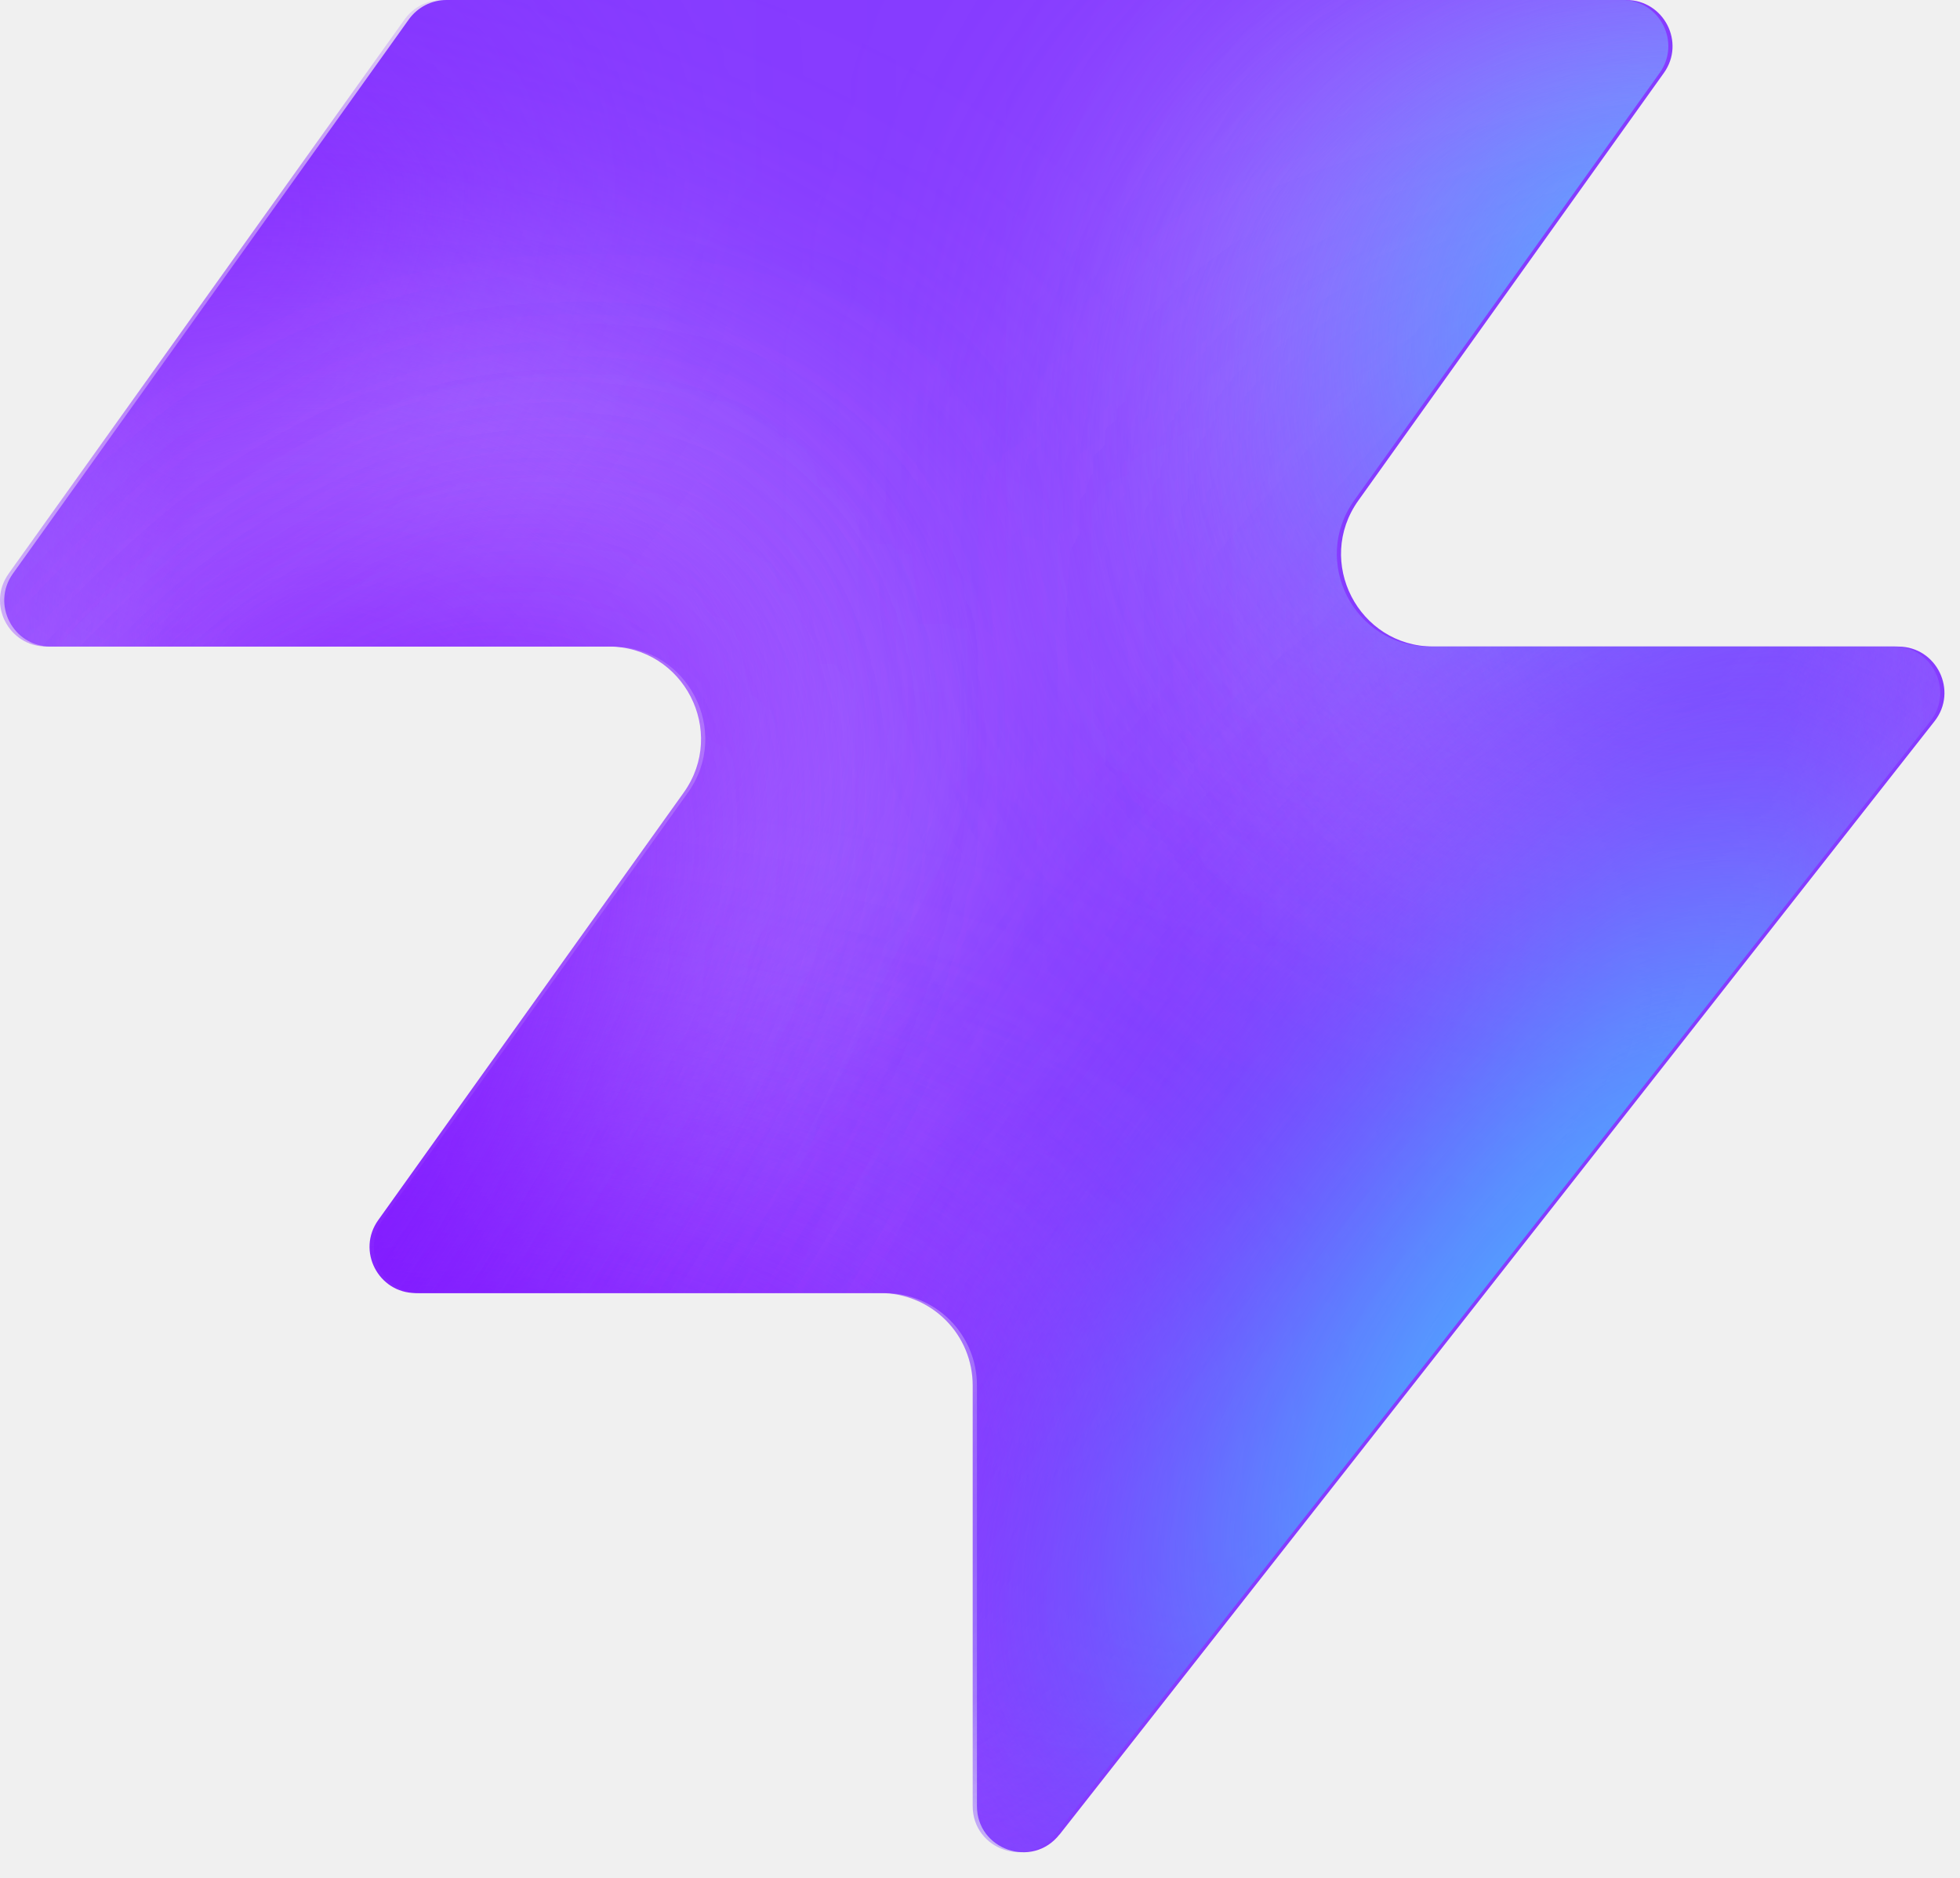
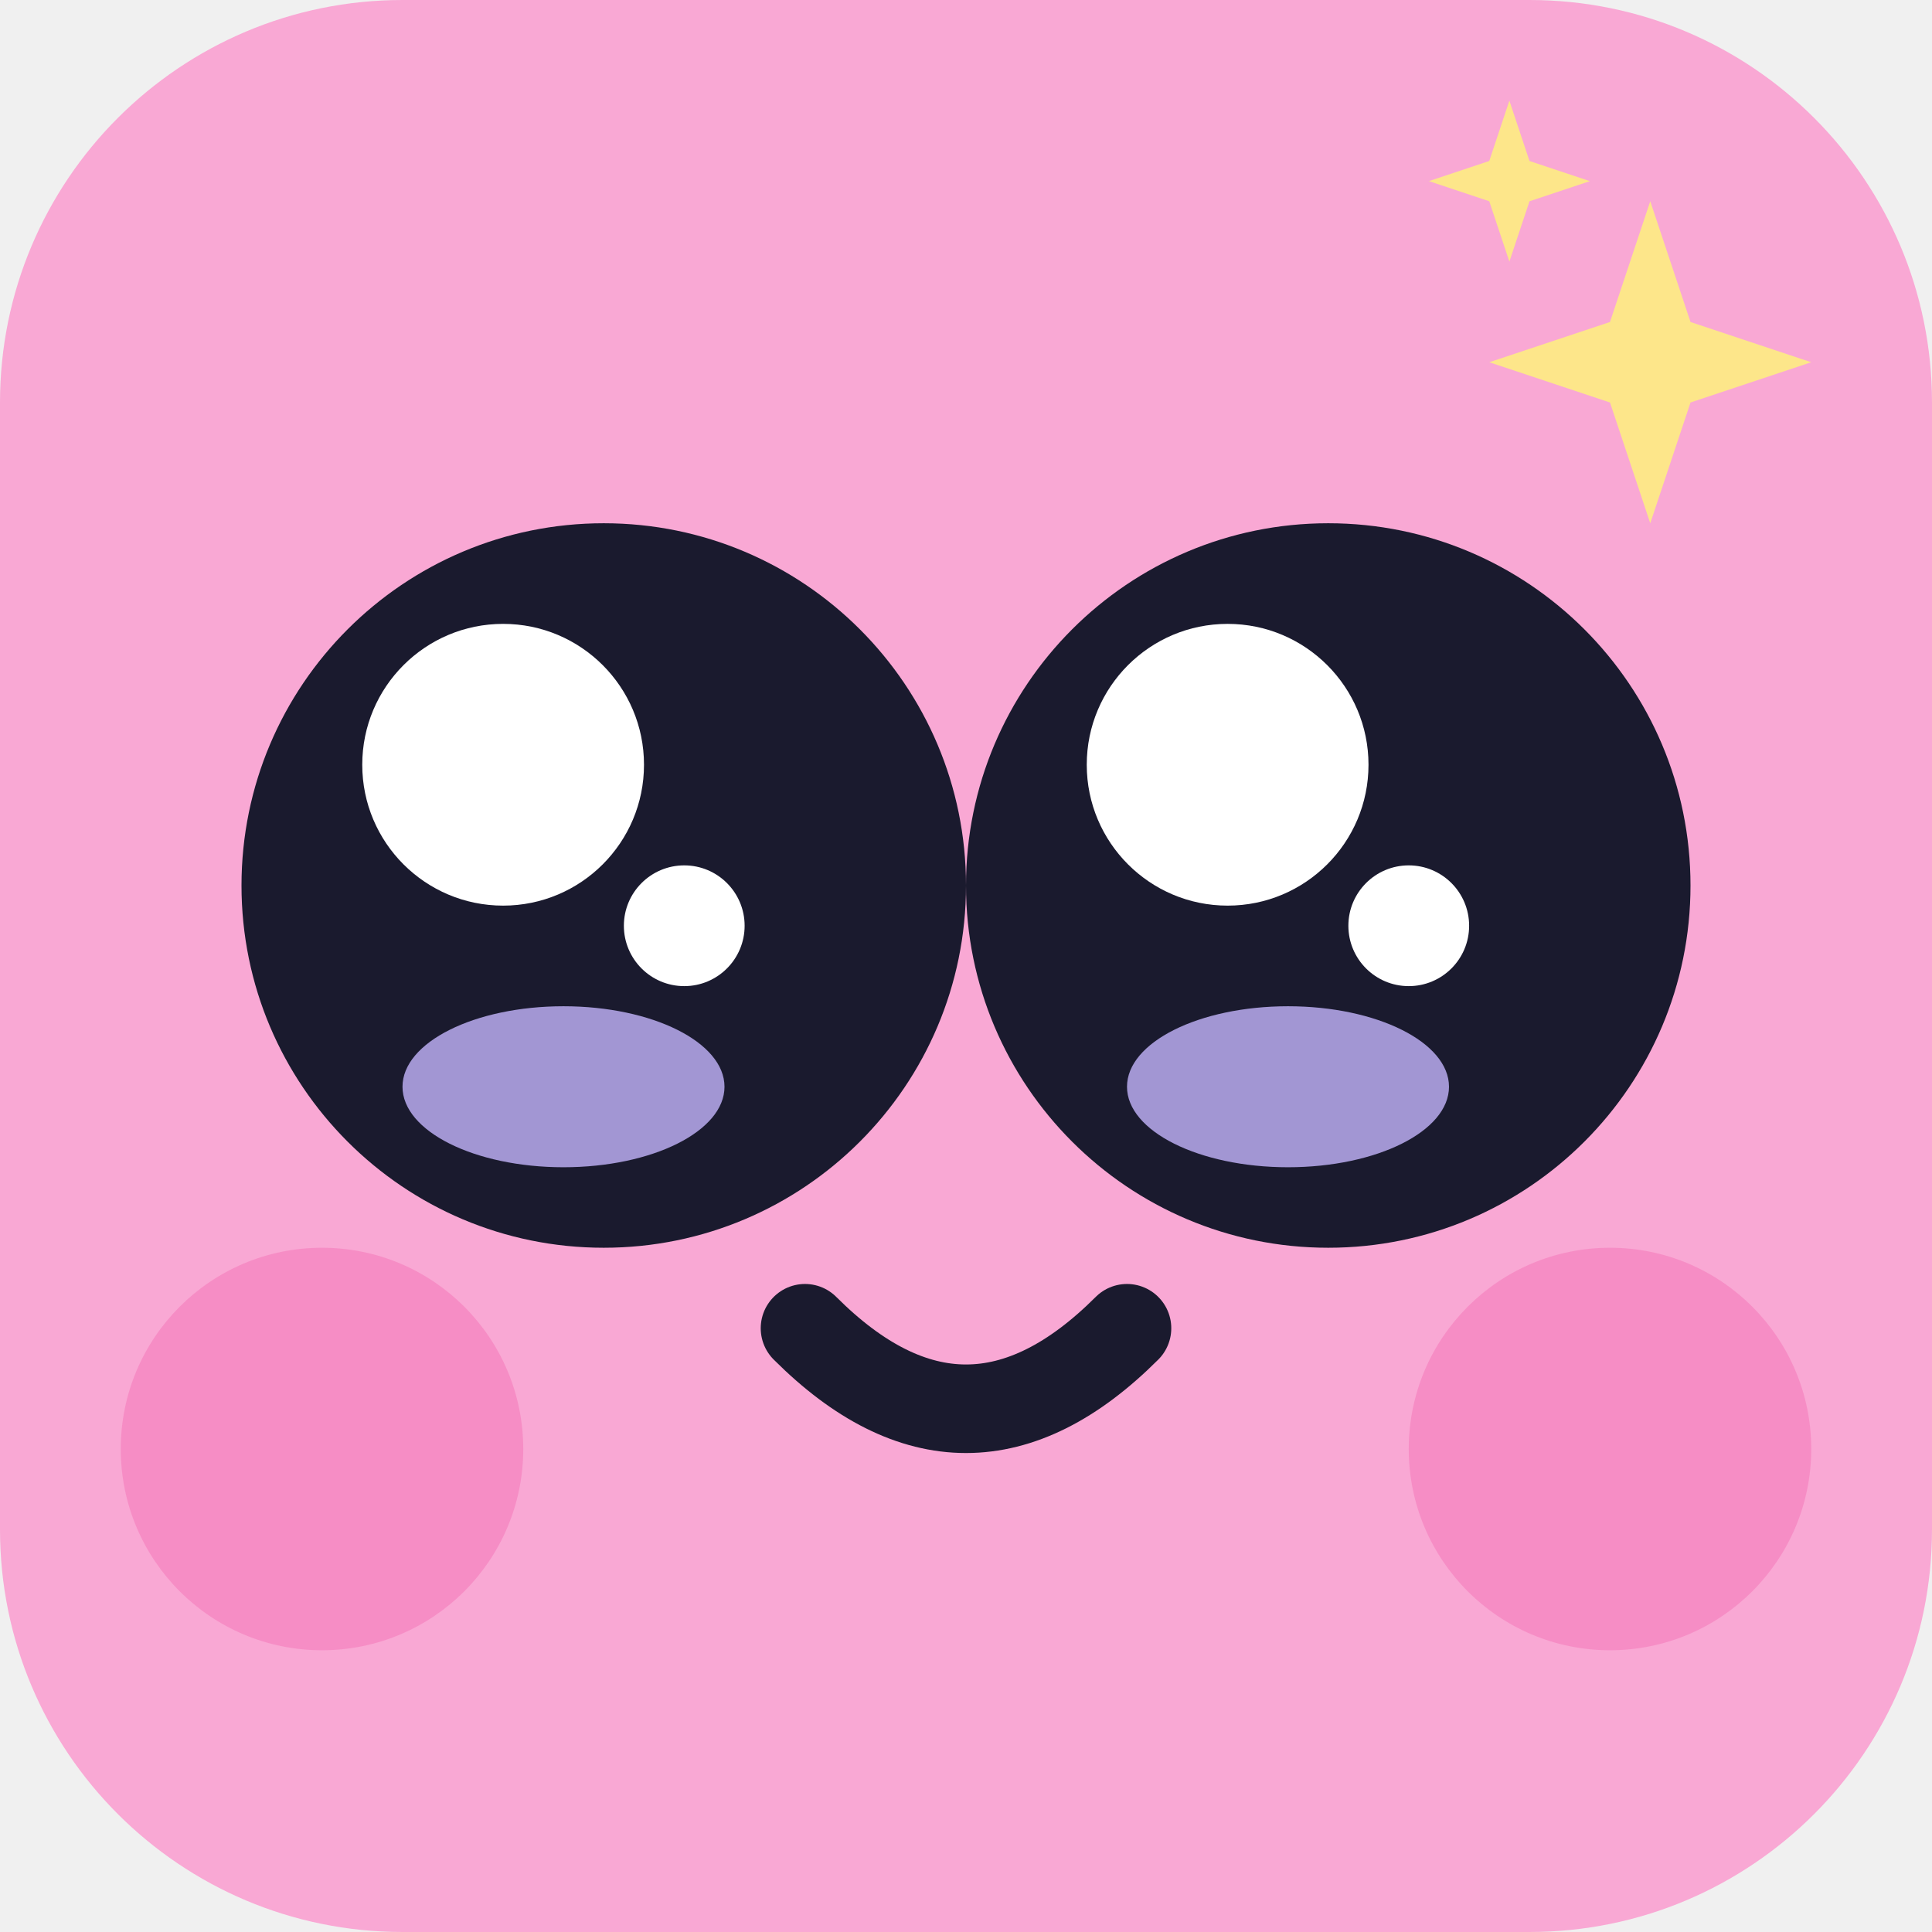
- <svg xmlns="http://www.w3.org/2000/svg" width="48" height="46" fill="none" viewBox="0 0 48 46">
-   <path fill="#863bff" d="M25.946 44.938c-.664.845-2.021.375-2.021-.698V33.937a2.26 2.26 0 0 0-2.262-2.262H10.287c-.92 0-1.456-1.04-.92-1.788l7.48-10.471c1.07-1.497 0-3.578-1.842-3.578H1.237c-.92 0-1.456-1.04-.92-1.788L10.013.474c.214-.297.556-.474.92-.474h28.894c.92 0 1.456 1.04.92 1.788l-7.48 10.471c-1.07 1.498 0 3.579 1.842 3.579h11.377c.943 0 1.473 1.088.89 1.83L25.947 44.94z" style="fill:#863bff;fill:color(display-p3 .525 .23 1);fill-opacity:1" />
-   <mask id="a" width="48" height="46" x="0" y="0" maskUnits="userSpaceOnUse" style="mask-type:alpha">
-     <path fill="#000" d="M25.842 44.938c-.664.844-2.021.375-2.021-.698V33.937a2.26 2.26 0 0 0-2.262-2.262H10.183c-.92 0-1.456-1.04-.92-1.788l7.48-10.471c1.07-1.498 0-3.579-1.842-3.579H1.133c-.92 0-1.456-1.04-.92-1.787L9.91.473c.214-.297.556-.474.92-.474h28.894c.92 0 1.456 1.04.92 1.788l-7.48 10.471c-1.07 1.498 0 3.578 1.842 3.578h11.377c.943 0 1.473 1.088.89 1.832L25.843 44.94z" style="fill:#000;fill-opacity:1" />
-   </mask>
-   <g mask="url(#a)">
-     <g filter="url(#b)">
-       <ellipse cx="5.508" cy="14.704" fill="#ede6ff" rx="5.508" ry="14.704" style="fill:#ede6ff;fill:color(display-p3 .927 .903 1);fill-opacity:1" transform="matrix(.00324 1 1 -.00324 -4.47 31.516)" />
-     </g>
-     <g filter="url(#c)">
-       <ellipse cx="10.399" cy="29.851" fill="#ede6ff" rx="10.399" ry="29.851" style="fill:#ede6ff;fill:color(display-p3 .927 .903 1);fill-opacity:1" transform="matrix(.00324 1 1 -.00324 -39.328 7.883)" />
-     </g>
-     <g filter="url(#d)">
-       <ellipse cx="5.508" cy="30.487" fill="#7e14ff" rx="5.508" ry="30.487" style="fill:#7e14ff;fill:color(display-p3 .492 .077 1);fill-opacity:1" transform="rotate(89.814 -25.913 -14.639)scale(1 -1)" />
-     </g>
-     <g filter="url(#e)">
-       <ellipse cx="5.508" cy="30.599" fill="#7e14ff" rx="5.508" ry="30.599" style="fill:#7e14ff;fill:color(display-p3 .492 .077 1);fill-opacity:1" transform="rotate(89.814 -32.644 -3.334)scale(1 -1)" />
-     </g>
-     <g filter="url(#f)">
-       <ellipse cx="5.508" cy="30.599" fill="#7e14ff" rx="5.508" ry="30.599" style="fill:#7e14ff;fill:color(display-p3 .492 .077 1);fill-opacity:1" transform="matrix(.00324 1 1 -.00324 -34.34 30.47)" />
-     </g>
-     <g filter="url(#g)">
-       <ellipse cx="14.072" cy="22.078" fill="#ede6ff" rx="14.072" ry="22.078" style="fill:#ede6ff;fill:color(display-p3 .927 .903 1);fill-opacity:1" transform="rotate(93.35 24.506 48.493)scale(-1 1)" />
-     </g>
-     <g filter="url(#h)">
-       <ellipse cx="3.47" cy="21.501" fill="#7e14ff" rx="3.47" ry="21.501" style="fill:#7e14ff;fill:color(display-p3 .492 .077 1);fill-opacity:1" transform="rotate(89.009 28.708 47.59)scale(-1 1)" />
-     </g>
-     <g filter="url(#i)">
-       <ellipse cx="3.47" cy="21.501" fill="#7e14ff" rx="3.47" ry="21.501" style="fill:#7e14ff;fill:color(display-p3 .492 .077 1);fill-opacity:1" transform="rotate(89.009 28.708 47.59)scale(-1 1)" />
-     </g>
-     <g filter="url(#j)">
-       <ellipse cx=".387" cy="8.972" fill="#7e14ff" rx="4.407" ry="29.108" style="fill:#7e14ff;fill:color(display-p3 .492 .077 1);fill-opacity:1" transform="rotate(39.51 .387 8.972)" />
-     </g>
-     <g filter="url(#k)">
-       <ellipse cx="47.523" cy="-6.092" fill="#7e14ff" rx="4.407" ry="29.108" style="fill:#7e14ff;fill:color(display-p3 .492 .077 1);fill-opacity:1" transform="rotate(37.892 47.523 -6.092)" />
-     </g>
-     <g filter="url(#l)">
-       <ellipse cx="41.412" cy="6.333" fill="#47bfff" rx="5.971" ry="9.665" style="fill:#47bfff;fill:color(display-p3 .28 .748 1);fill-opacity:1" transform="rotate(37.892 41.412 6.333)" />
-     </g>
-     <g filter="url(#m)">
-       <ellipse cx="-1.879" cy="38.332" fill="#7e14ff" rx="4.407" ry="29.108" style="fill:#7e14ff;fill:color(display-p3 .492 .077 1);fill-opacity:1" transform="rotate(37.892 -1.88 38.332)" />
-     </g>
-     <g filter="url(#n)">
-       <ellipse cx="-1.879" cy="38.332" fill="#7e14ff" rx="4.407" ry="29.108" style="fill:#7e14ff;fill:color(display-p3 .492 .077 1);fill-opacity:1" transform="rotate(37.892 -1.88 38.332)" />
-     </g>
-     <g filter="url(#o)">
-       <ellipse cx="35.651" cy="29.907" fill="#7e14ff" rx="4.407" ry="29.108" style="fill:#7e14ff;fill:color(display-p3 .492 .077 1);fill-opacity:1" transform="rotate(37.892 35.651 29.907)" />
-     </g>
-     <g filter="url(#p)">
-       <ellipse cx="38.418" cy="32.4" fill="#47bfff" rx="5.971" ry="15.297" style="fill:#47bfff;fill:color(display-p3 .28 .748 1);fill-opacity:1" transform="rotate(37.892 38.418 32.4)" />
-     </g>
-   </g>
-   <defs>
-     <filter id="b" width="60.045" height="41.654" x="-19.77" y="16.149" color-interpolation-filters="sRGB" filterUnits="userSpaceOnUse">
-       <feFlood flood-opacity="0" result="BackgroundImageFix" />
-       <feBlend in="SourceGraphic" in2="BackgroundImageFix" result="shape" />
-       <feGaussianBlur result="effect1_foregroundBlur_2002_17158" stdDeviation="7.659" />
-     </filter>
-     <filter id="c" width="90.34" height="51.437" x="-54.613" y="-7.533" color-interpolation-filters="sRGB" filterUnits="userSpaceOnUse">
-       <feFlood flood-opacity="0" result="BackgroundImageFix" />
-       <feBlend in="SourceGraphic" in2="BackgroundImageFix" result="shape" />
-       <feGaussianBlur result="effect1_foregroundBlur_2002_17158" stdDeviation="7.659" />
-     </filter>
-     <filter id="d" width="79.355" height="29.4" x="-49.64" y="2.03" color-interpolation-filters="sRGB" filterUnits="userSpaceOnUse">
-       <feFlood flood-opacity="0" result="BackgroundImageFix" />
-       <feBlend in="SourceGraphic" in2="BackgroundImageFix" result="shape" />
-       <feGaussianBlur result="effect1_foregroundBlur_2002_17158" stdDeviation="4.596" />
-     </filter>
-     <filter id="e" width="79.579" height="29.4" x="-45.045" y="20.029" color-interpolation-filters="sRGB" filterUnits="userSpaceOnUse">
-       <feFlood flood-opacity="0" result="BackgroundImageFix" />
-       <feBlend in="SourceGraphic" in2="BackgroundImageFix" result="shape" />
-       <feGaussianBlur result="effect1_foregroundBlur_2002_17158" stdDeviation="4.596" />
-     </filter>
-     <filter id="f" width="79.579" height="29.4" x="-43.513" y="21.178" color-interpolation-filters="sRGB" filterUnits="userSpaceOnUse">
-       <feFlood flood-opacity="0" result="BackgroundImageFix" />
-       <feBlend in="SourceGraphic" in2="BackgroundImageFix" result="shape" />
-       <feGaussianBlur result="effect1_foregroundBlur_2002_17158" stdDeviation="4.596" />
-     </filter>
-     <filter id="g" width="74.749" height="58.852" x="15.756" y="-17.901" color-interpolation-filters="sRGB" filterUnits="userSpaceOnUse">
-       <feFlood flood-opacity="0" result="BackgroundImageFix" />
-       <feBlend in="SourceGraphic" in2="BackgroundImageFix" result="shape" />
-       <feGaussianBlur result="effect1_foregroundBlur_2002_17158" stdDeviation="7.659" />
-     </filter>
-     <filter id="h" width="61.377" height="25.362" x="23.548" y="2.284" color-interpolation-filters="sRGB" filterUnits="userSpaceOnUse">
-       <feFlood flood-opacity="0" result="BackgroundImageFix" />
-       <feBlend in="SourceGraphic" in2="BackgroundImageFix" result="shape" />
-       <feGaussianBlur result="effect1_foregroundBlur_2002_17158" stdDeviation="4.596" />
-     </filter>
-     <filter id="i" width="61.377" height="25.362" x="23.548" y="2.284" color-interpolation-filters="sRGB" filterUnits="userSpaceOnUse">
-       <feFlood flood-opacity="0" result="BackgroundImageFix" />
-       <feBlend in="SourceGraphic" in2="BackgroundImageFix" result="shape" />
-       <feGaussianBlur result="effect1_foregroundBlur_2002_17158" stdDeviation="4.596" />
-     </filter>
-     <filter id="j" width="56.045" height="63.649" x="-27.636" y="-22.853" color-interpolation-filters="sRGB" filterUnits="userSpaceOnUse">
-       <feFlood flood-opacity="0" result="BackgroundImageFix" />
-       <feBlend in="SourceGraphic" in2="BackgroundImageFix" result="shape" />
-       <feGaussianBlur result="effect1_foregroundBlur_2002_17158" stdDeviation="4.596" />
-     </filter>
-     <filter id="k" width="54.814" height="64.646" x="20.116" y="-38.415" color-interpolation-filters="sRGB" filterUnits="userSpaceOnUse">
-       <feFlood flood-opacity="0" result="BackgroundImageFix" />
-       <feBlend in="SourceGraphic" in2="BackgroundImageFix" result="shape" />
-       <feGaussianBlur result="effect1_foregroundBlur_2002_17158" stdDeviation="4.596" />
-     </filter>
-     <filter id="l" width="33.541" height="35.313" x="24.641" y="-11.323" color-interpolation-filters="sRGB" filterUnits="userSpaceOnUse">
-       <feFlood flood-opacity="0" result="BackgroundImageFix" />
-       <feBlend in="SourceGraphic" in2="BackgroundImageFix" result="shape" />
-       <feGaussianBlur result="effect1_foregroundBlur_2002_17158" stdDeviation="4.596" />
-     </filter>
-     <filter id="m" width="54.814" height="64.646" x="-29.286" y="6.009" color-interpolation-filters="sRGB" filterUnits="userSpaceOnUse">
-       <feFlood flood-opacity="0" result="BackgroundImageFix" />
-       <feBlend in="SourceGraphic" in2="BackgroundImageFix" result="shape" />
-       <feGaussianBlur result="effect1_foregroundBlur_2002_17158" stdDeviation="4.596" />
-     </filter>
-     <filter id="n" width="54.814" height="64.646" x="-29.286" y="6.009" color-interpolation-filters="sRGB" filterUnits="userSpaceOnUse">
-       <feFlood flood-opacity="0" result="BackgroundImageFix" />
-       <feBlend in="SourceGraphic" in2="BackgroundImageFix" result="shape" />
-       <feGaussianBlur result="effect1_foregroundBlur_2002_17158" stdDeviation="4.596" />
-     </filter>
-     <filter id="o" width="54.814" height="64.646" x="8.244" y="-2.416" color-interpolation-filters="sRGB" filterUnits="userSpaceOnUse">
-       <feFlood flood-opacity="0" result="BackgroundImageFix" />
-       <feBlend in="SourceGraphic" in2="BackgroundImageFix" result="shape" />
-       <feGaussianBlur result="effect1_foregroundBlur_2002_17158" stdDeviation="4.596" />
-     </filter>
-     <filter id="p" width="39.409" height="43.623" x="18.713" y="10.588" color-interpolation-filters="sRGB" filterUnits="userSpaceOnUse">
-       <feFlood flood-opacity="0" result="BackgroundImageFix" />
-       <feBlend in="SourceGraphic" in2="BackgroundImageFix" result="shape" />
-       <feGaussianBlur result="effect1_foregroundBlur_2002_17158" stdDeviation="4.596" />
-     </filter>
-   </defs>
+ <svg xmlns="http://www.w3.org/2000/svg" width="48" height="48" viewBox="0 0 48 48">
+   <rect width="48" height="48" rx="10" fill="#F9A8D4" />
+   <circle cx="8" cy="36" r="5" fill="#F472B6" opacity="0.5" />
+   <circle cx="40" cy="36" r="5" fill="#F472B6" opacity="0.5" />
+   <circle cx="15" cy="22" r="9" fill="#1a1a2e" />
+   <circle cx="12.5" cy="19" r="3.5" fill="#fff" />
+   <circle cx="17" cy="23" r="1.5" fill="#fff" />
+   <ellipse cx="14" cy="27" rx="4" ry="2" fill="#C4B5FD" opacity="0.8" />
+   <circle cx="33" cy="22" r="9" fill="#1a1a2e" />
+   <circle cx="30.5" cy="19" r="3.5" fill="#fff" />
+   <circle cx="35" cy="23" r="1.5" fill="#fff" />
+   <ellipse cx="32" cy="27" rx="4" ry="2" fill="#C4B5FD" opacity="0.8" />
+   <path d="M20 33 Q24 37 28 33" stroke="#1a1a2e" stroke-width="2.2" fill="none" stroke-linecap="round" />
+   <path d="M40 8 L41 5 L42 8 L45 9 L42 10 L41 13 L40 10 L37 9 Z" fill="#FDE68A" />
+   <path d="M37 4 L37.5 2.5 L38 4 L39.5 4.5 L38 5 L37.5 6.5 L37 5 L35.5 4.5 Z" fill="#FDE68A" />
</svg>
